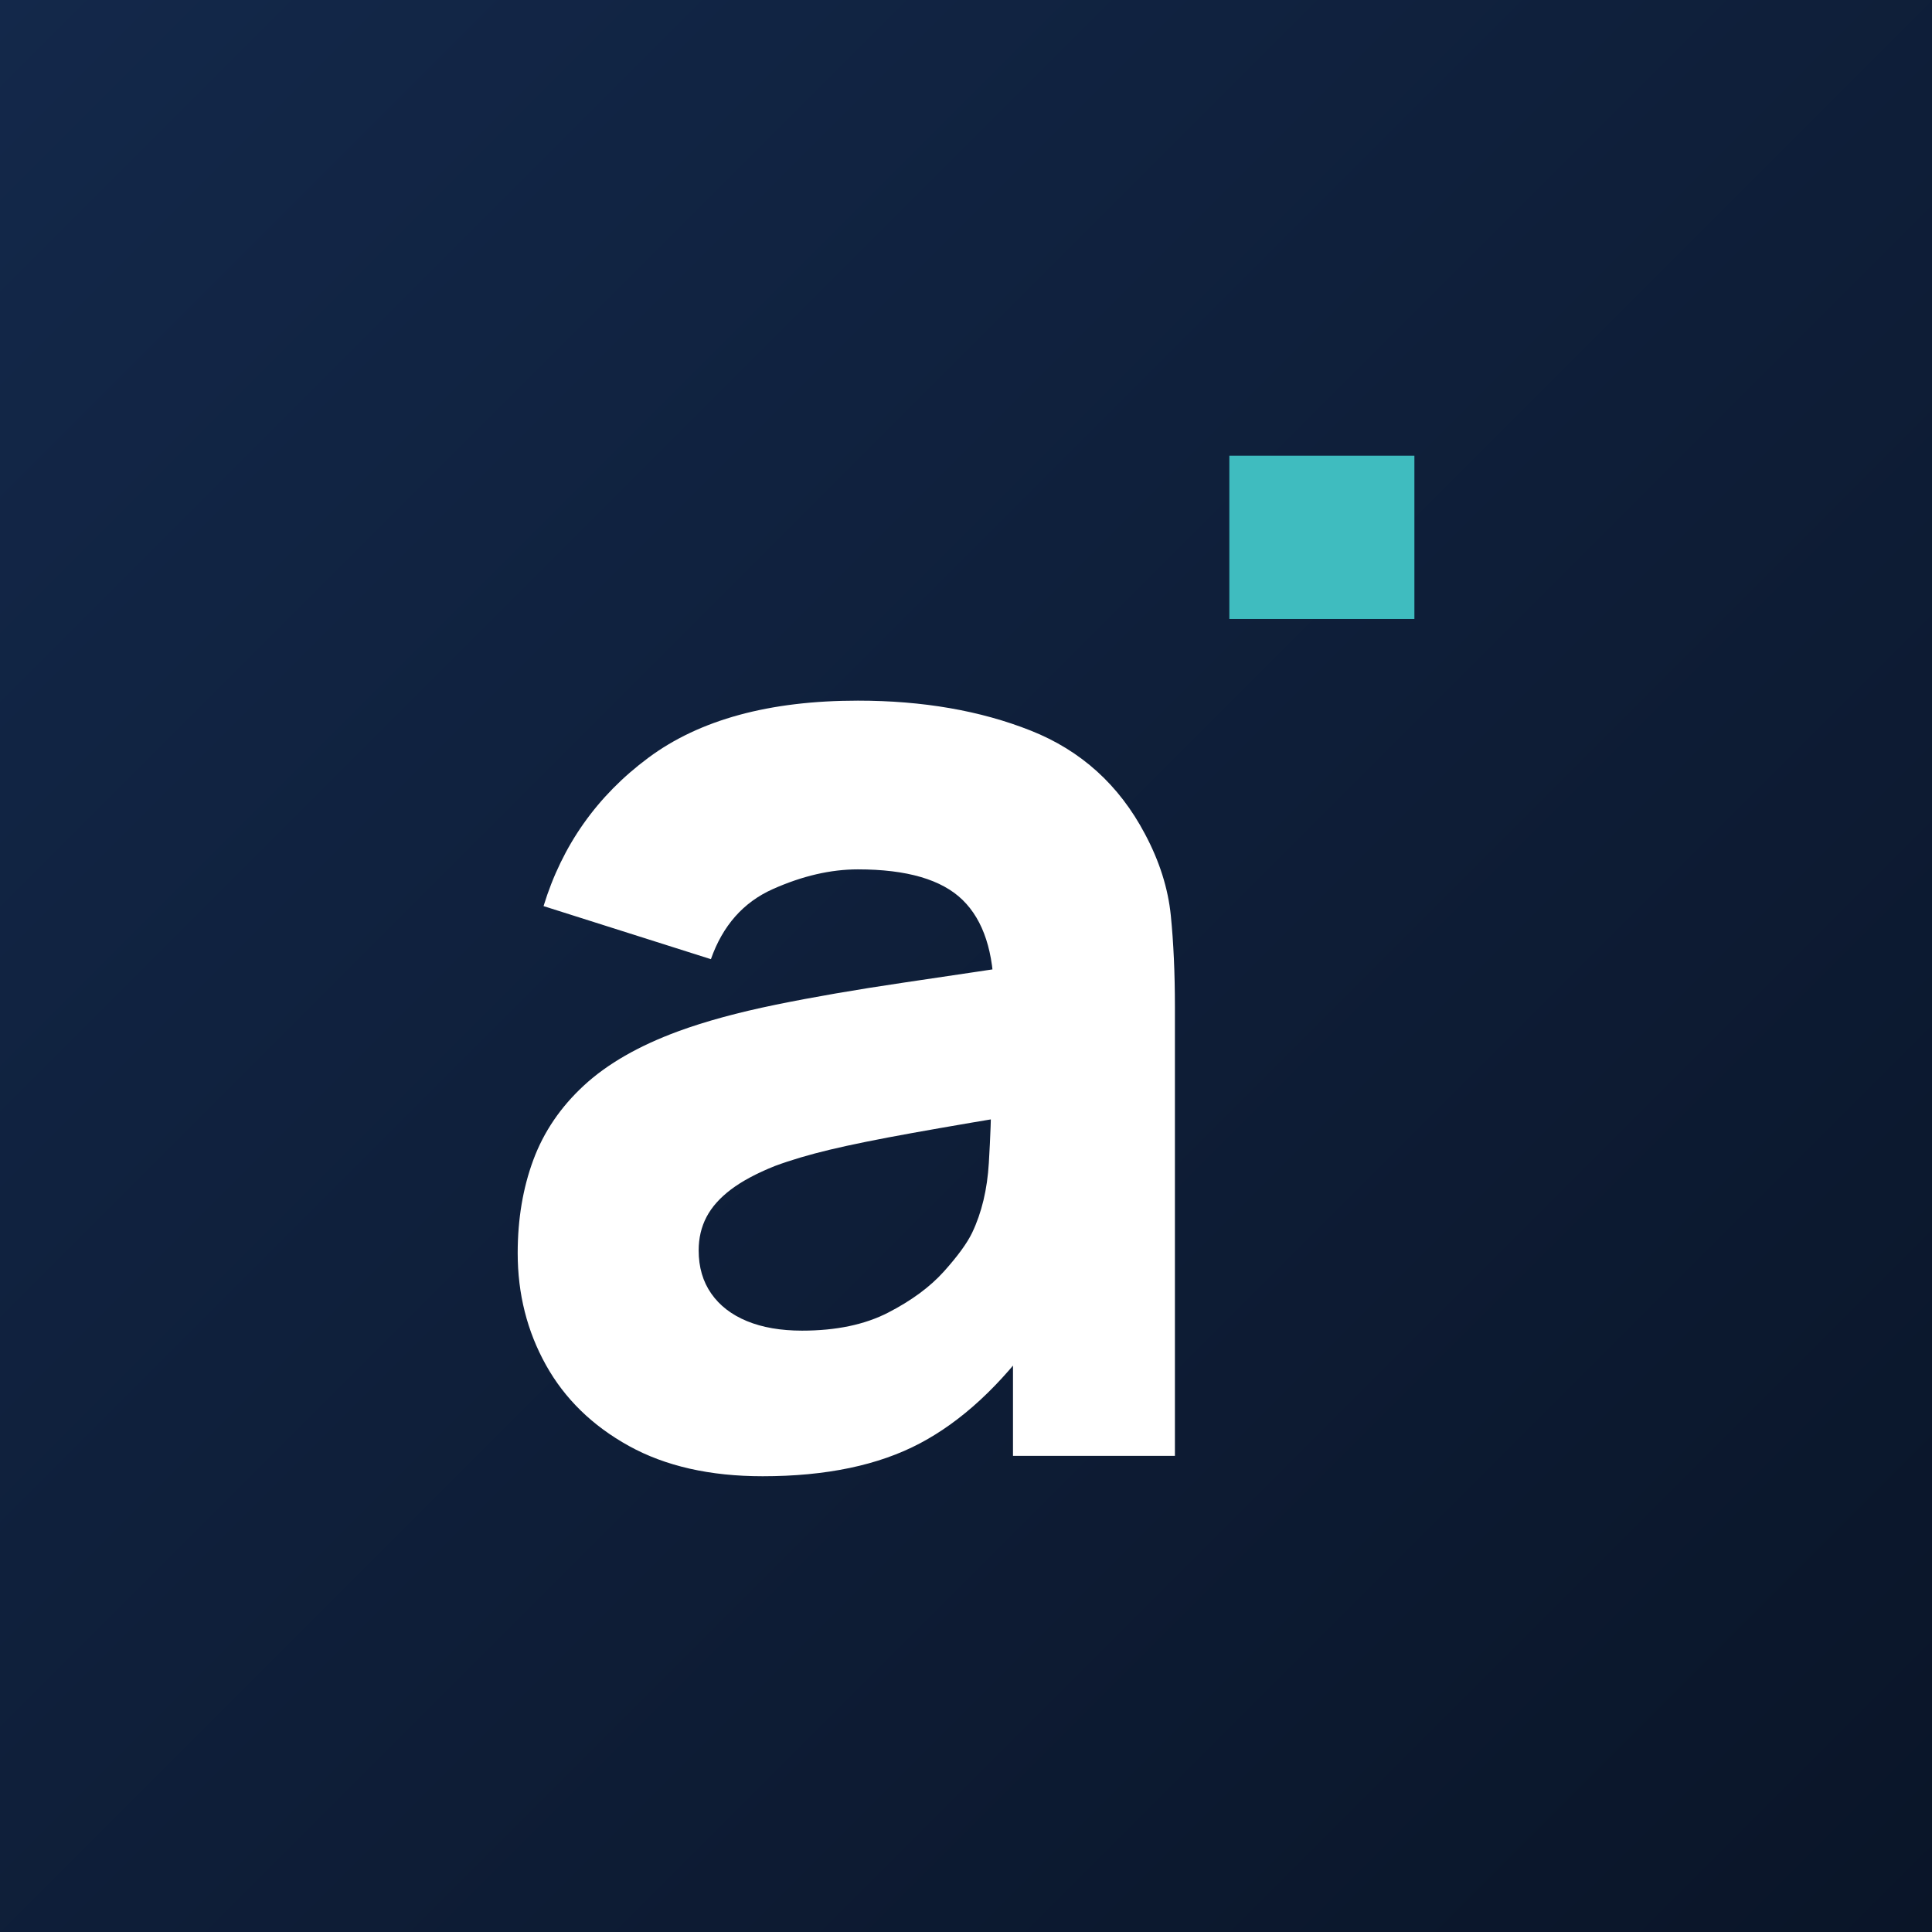
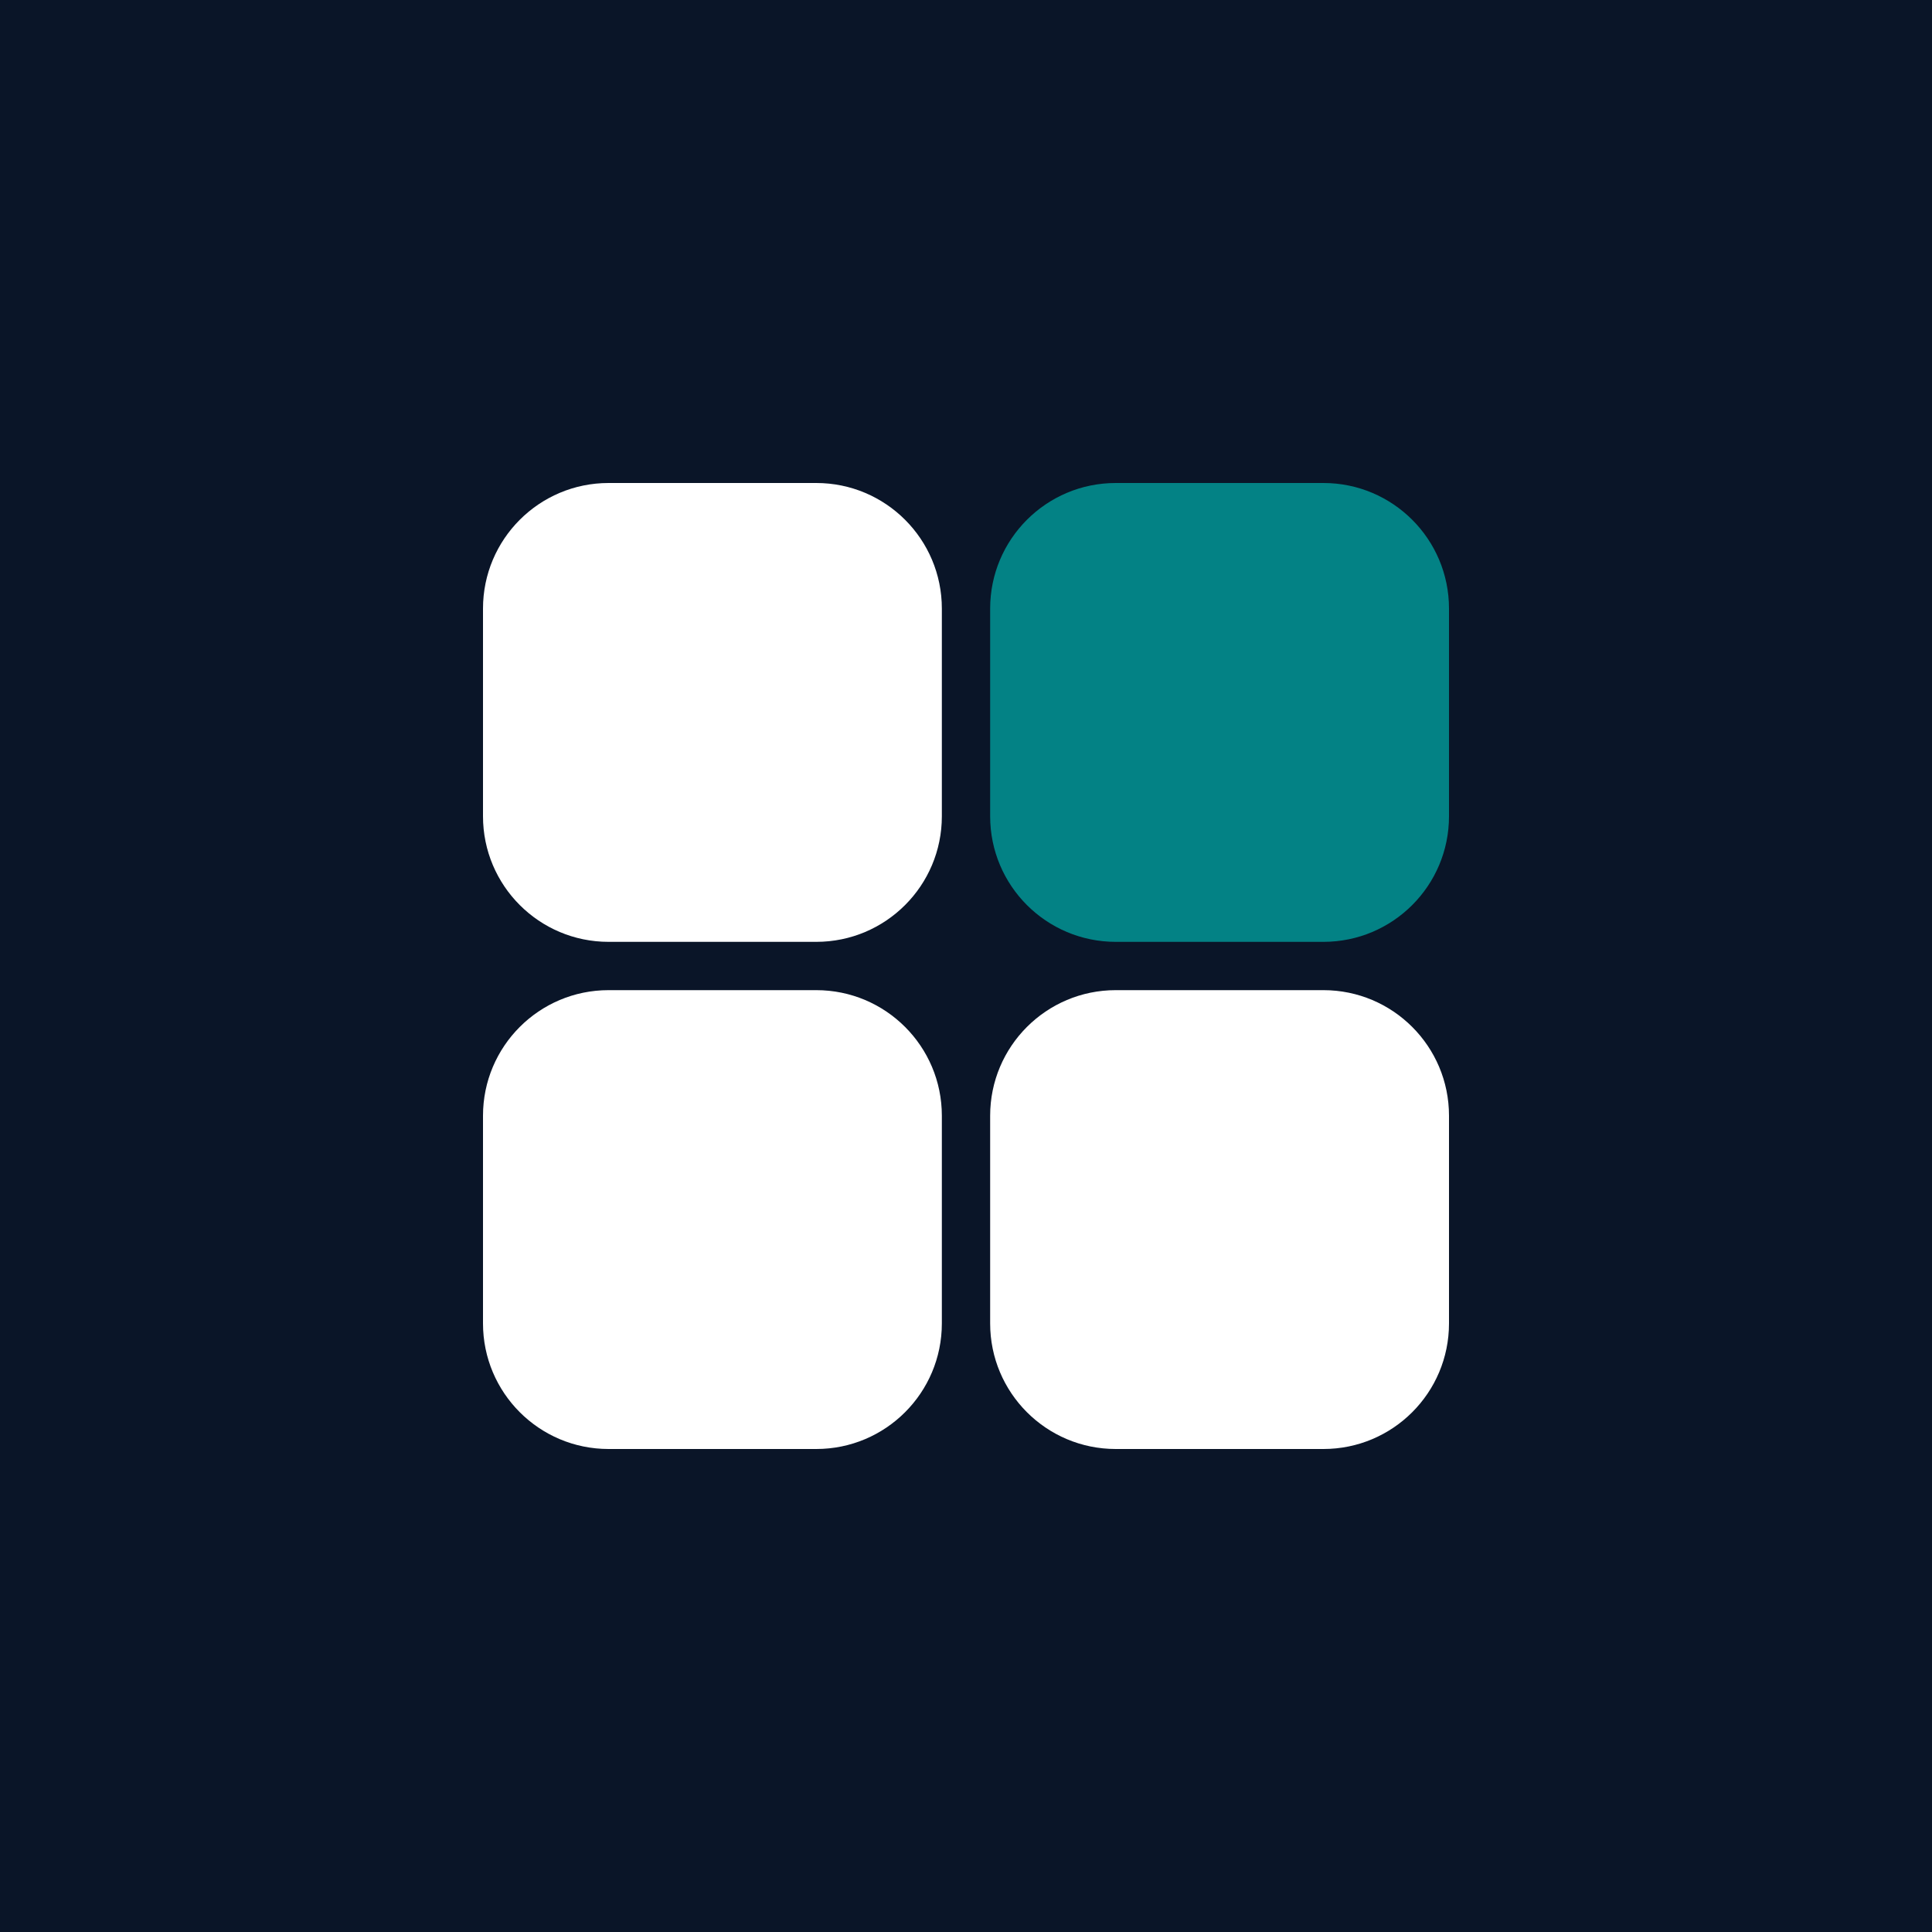
<svg xmlns="http://www.w3.org/2000/svg" viewBox="0 0 512 512" role="img" aria-labelledby="title">
-   <defs>
-     <linearGradient id="anrilTile" x1="0%" y1="0%" x2="100%" y2="100%">
-       <stop offset="0" stop-color="#13284A" />
-       <stop offset="1" stop-color="#0A1528" />
-     </linearGradient>
-   </defs>
-   <rect width="512" height="512" fill="url(#anrilTile)" />
-   <g transform="translate(122.77,385.81) scale(0.1803)">
-     <path d="M440 30Q324 30 243.5 -14.5Q163 -59 121.5 -133.5Q80 -208 80 -298Q80 -373 103.0 -435.0Q126 -497 177.5 -544.5Q229 -592 316 -624Q376 -646 459.0 -663.0Q542 -680 647.0 -695.5Q752 -711 878 -730L780 -676Q780 -772 734.0 -817.0Q688 -862 580 -862Q520 -862 455.0 -833.0Q390 -804 364 -730L118 -808Q159 -942 272.0 -1026.0Q385 -1110 580 -1110Q723 -1110 834.0 -1066.0Q945 -1022 1002 -914Q1034 -854 1040.0 -794.0Q1046 -734 1046 -660V0H808V-222L842 -176Q763 -67 671.5 -18.5Q580 30 440 30ZM498 -184Q573 -184 624.5 -210.5Q676 -237 706.5 -271.0Q737 -305 748 -328Q769 -372 772.5 -430.5Q776 -489 776 -528L856 -508Q735 -488 660.0 -474.5Q585 -461 539.0 -450.0Q493 -439 458 -426Q418 -410 393.5 -391.5Q369 -373 357.5 -351.0Q346 -329 346 -302Q346 -265 364.5 -238.5Q383 -212 417.0 -198.0Q451 -184 498 -184Z" fill="#ffffff" />
-     <path d="M1126 -1230V-1470H1398V-1230Z" fill="#3fbcbf" />
+   <rect width="512" height="512" fill="#0A1528" />
+   <g transform="translate(128 128) scale(1.28)">
+     <rect x="0" y="0" width="95" height="95" rx="26" fill="#FFFFFF" />
+     <rect x="105" y="0" width="95" height="95" rx="26" fill="#038285" />
+     <rect x="0" y="105" width="95" height="95" rx="26" fill="#FFFFFF" />
+     <rect x="105" y="105" width="95" height="95" rx="26" fill="#FFFFFF" />
  </g>
</svg>
